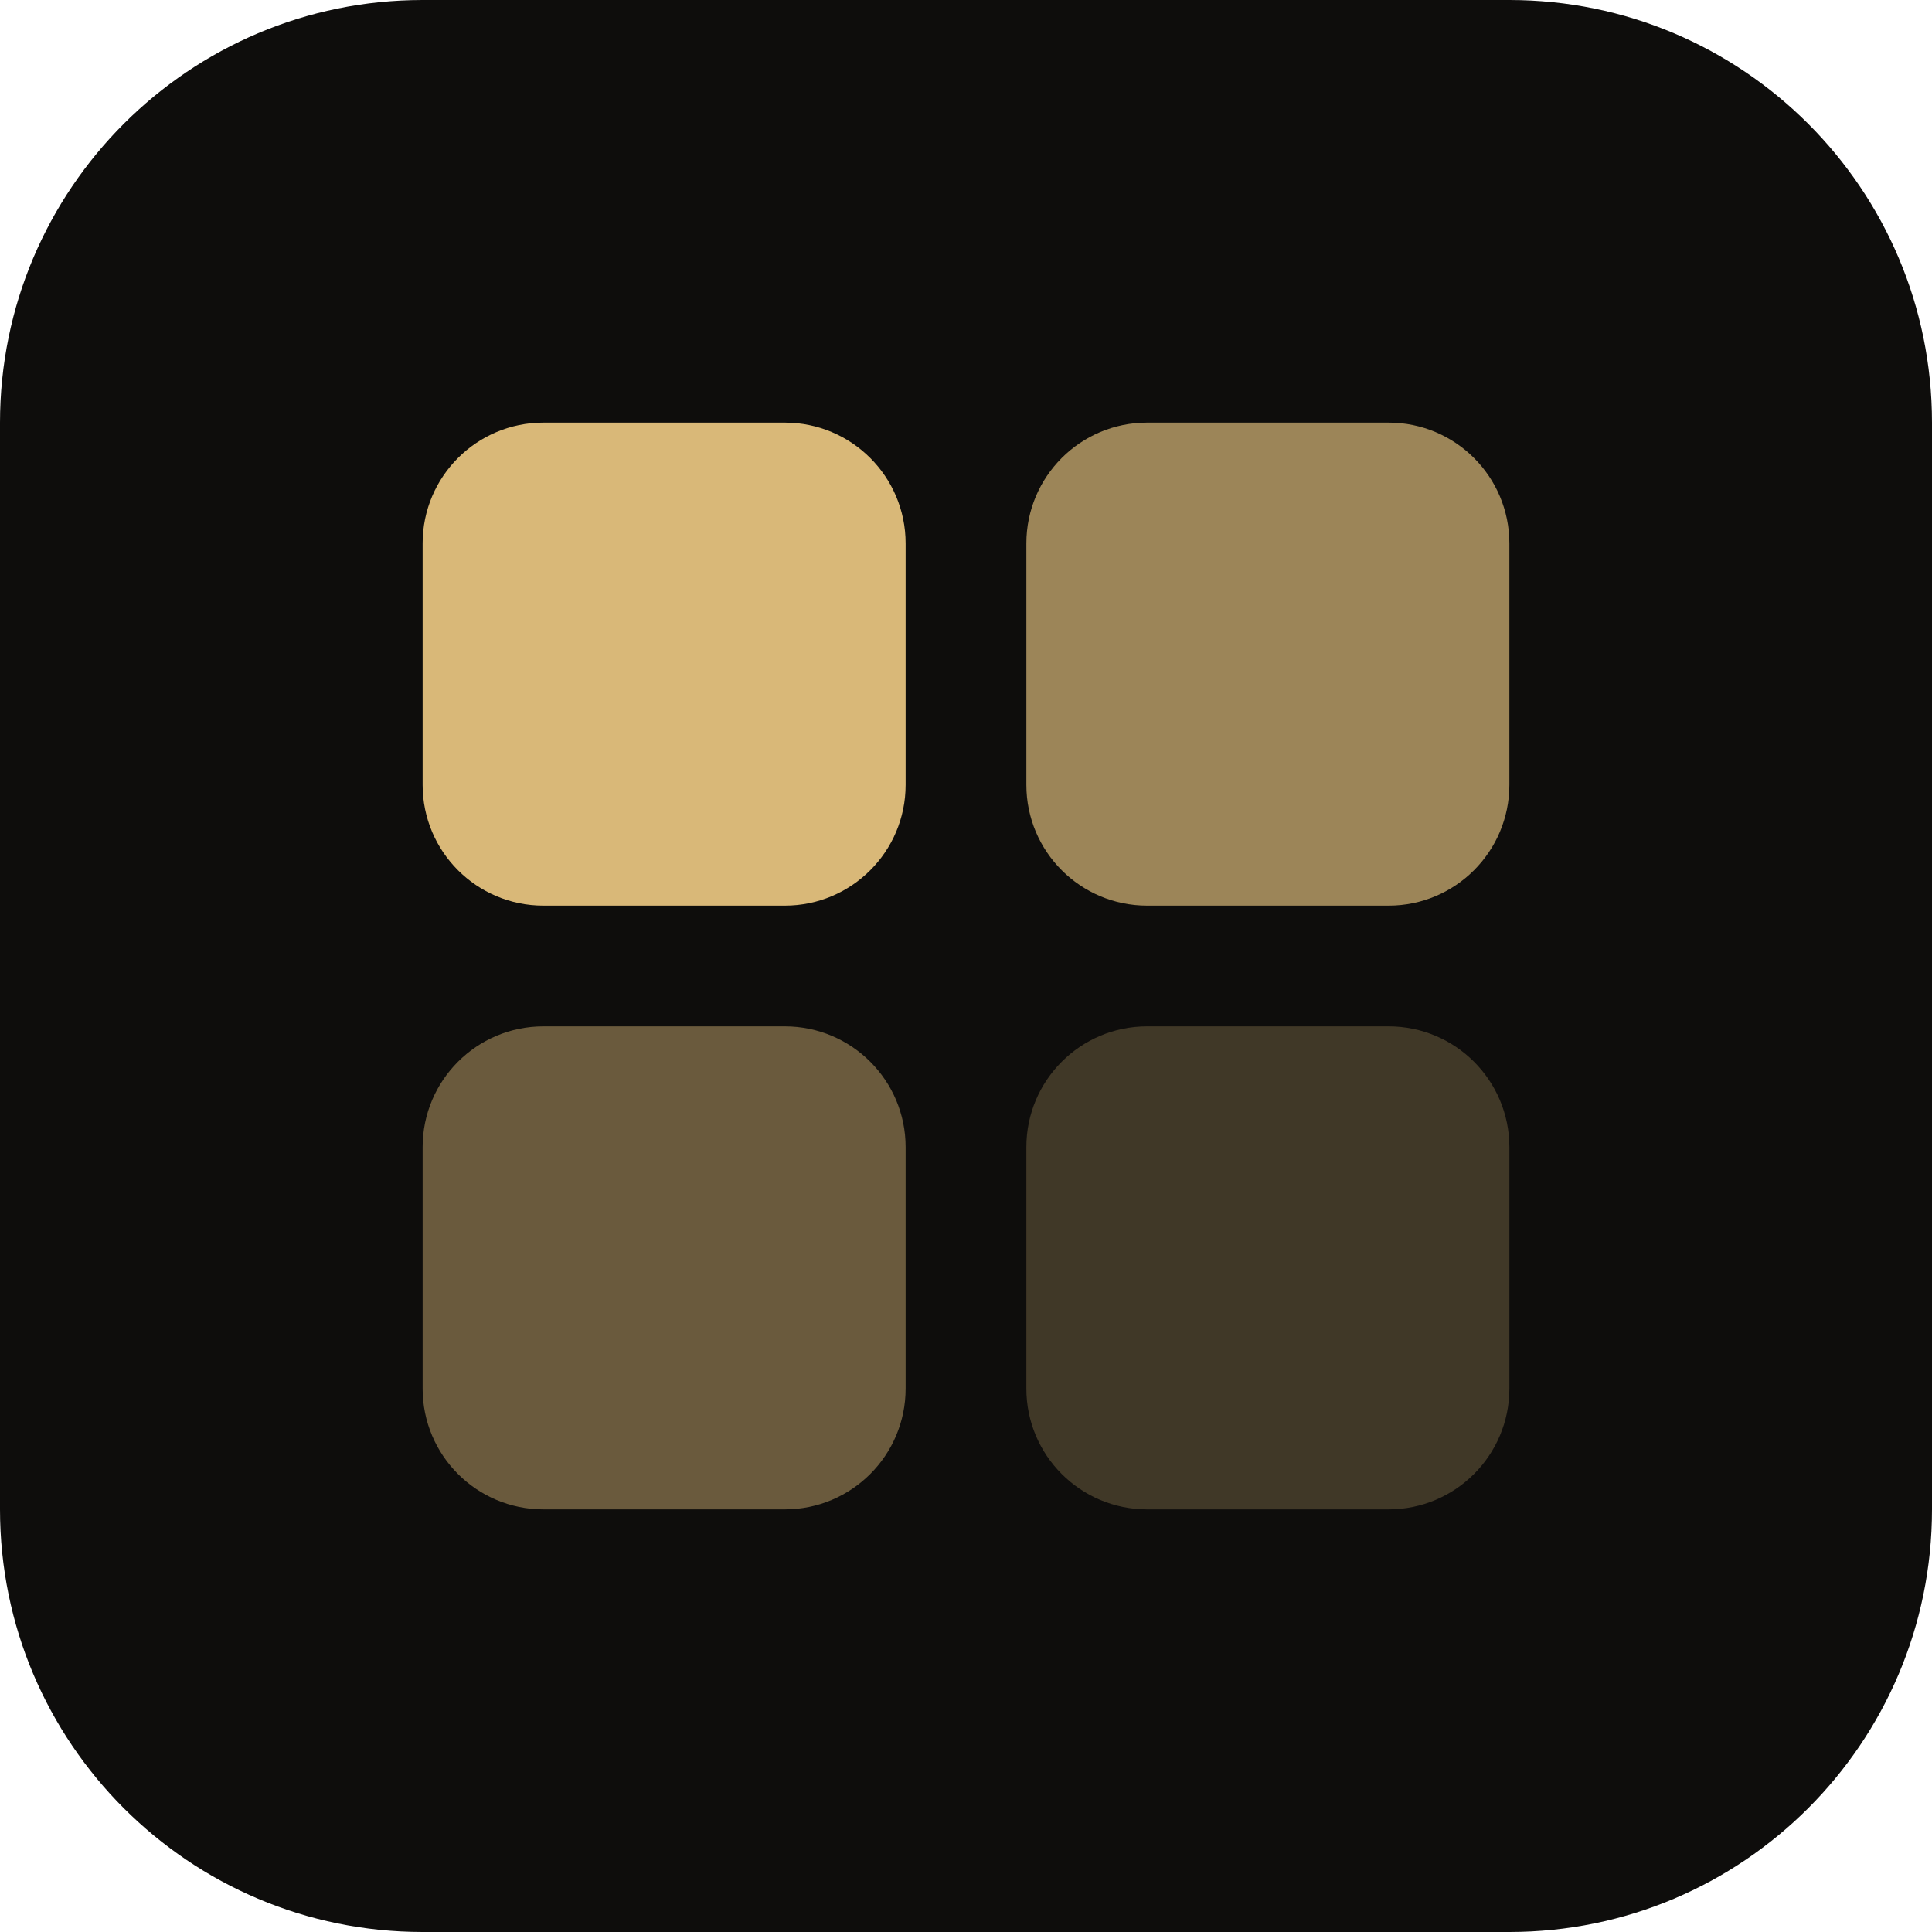
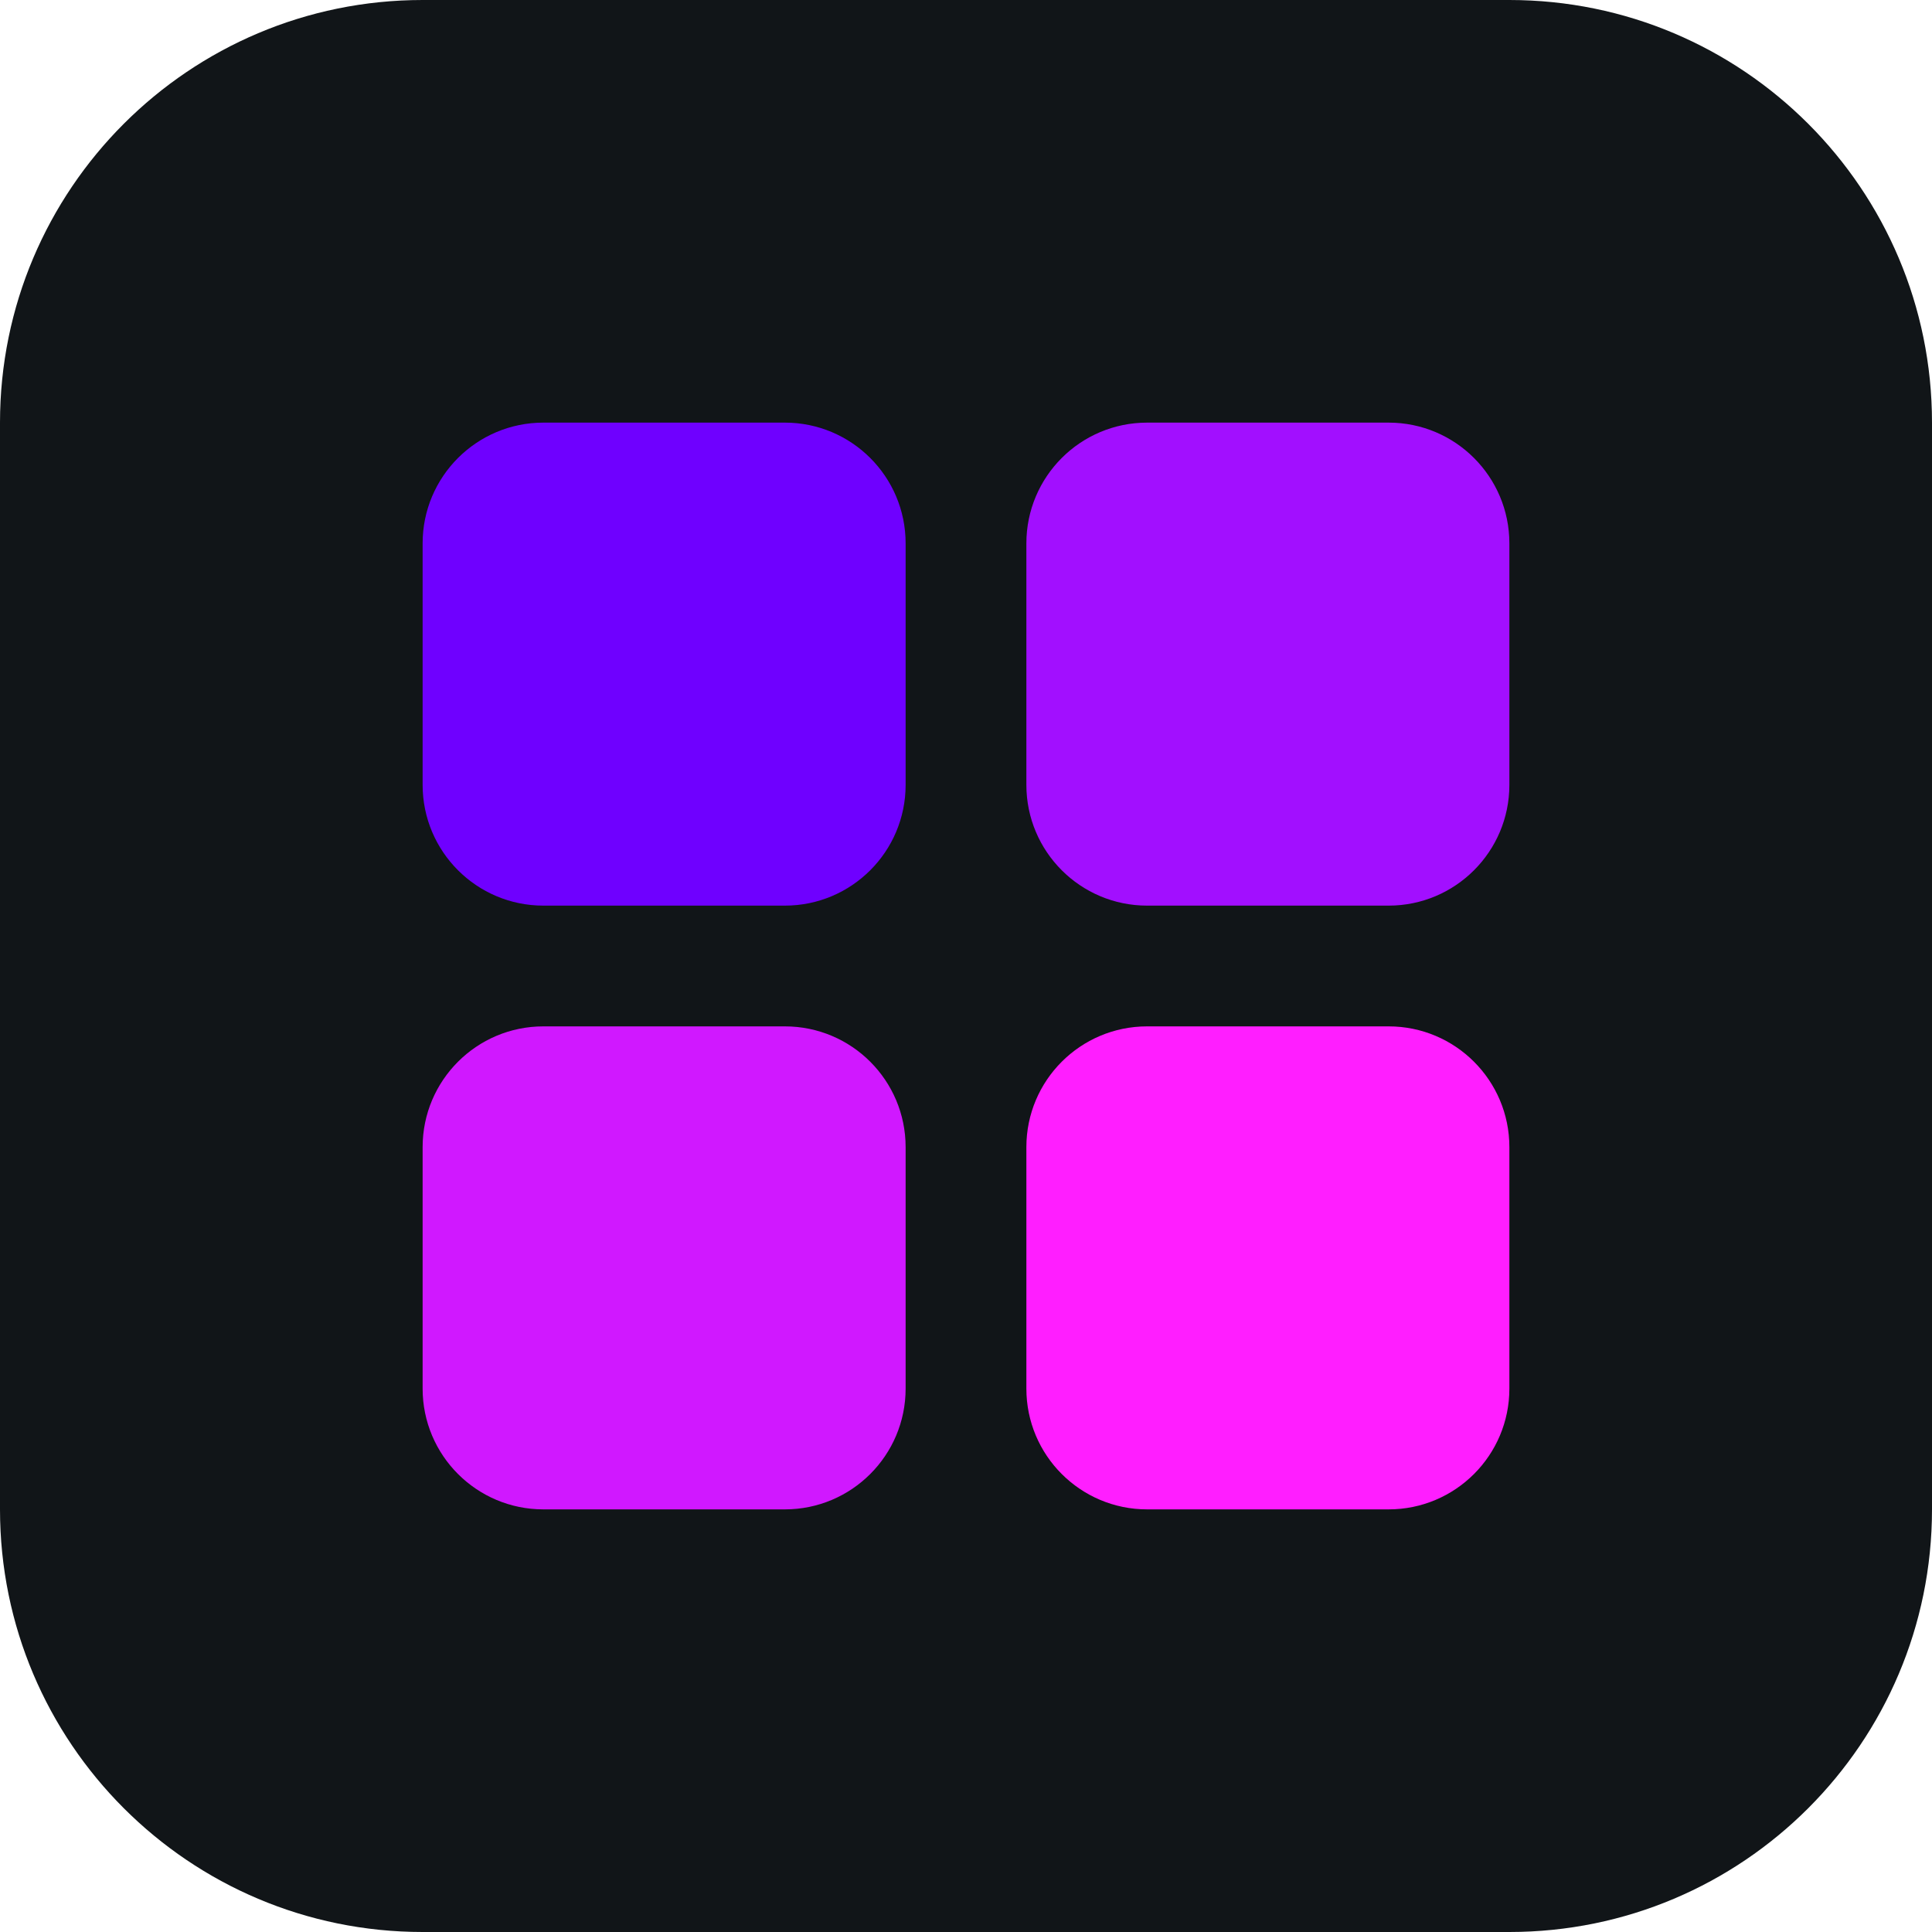
<svg xmlns="http://www.w3.org/2000/svg" viewBox="0 0 32 32">
-   <rect width="32" height="32" rx="7" fill="#0e0d0c" />
-   <g fill="#d9b878">
-     <rect x="7" y="7" width="8" height="8" rx="2" />
-     <rect x="17" y="7" width="8" height="8" rx="2" opacity=".7" />
-     <rect x="7" y="17" width="8" height="8" rx="2" opacity=".45" />
-     <rect x="17" y="17" width="8" height="8" rx="2" opacity=".25" />
-   </g>
+   <rect width="32" height="32" rx="7" fill="#111518" />
+   <rect x="7" y="7" width="8" height="8" rx="2" fill="#6F00FF" />
+   <rect x="17" y="7" width="8" height="8" rx="2" fill="#A20FFF" />
+   <rect x="7" y="17" width="8" height="8" rx="2" fill="#D018FF" />
+   <rect x="17" y="17" width="8" height="8" rx="2" fill="#FF1EFF" />
</svg>
